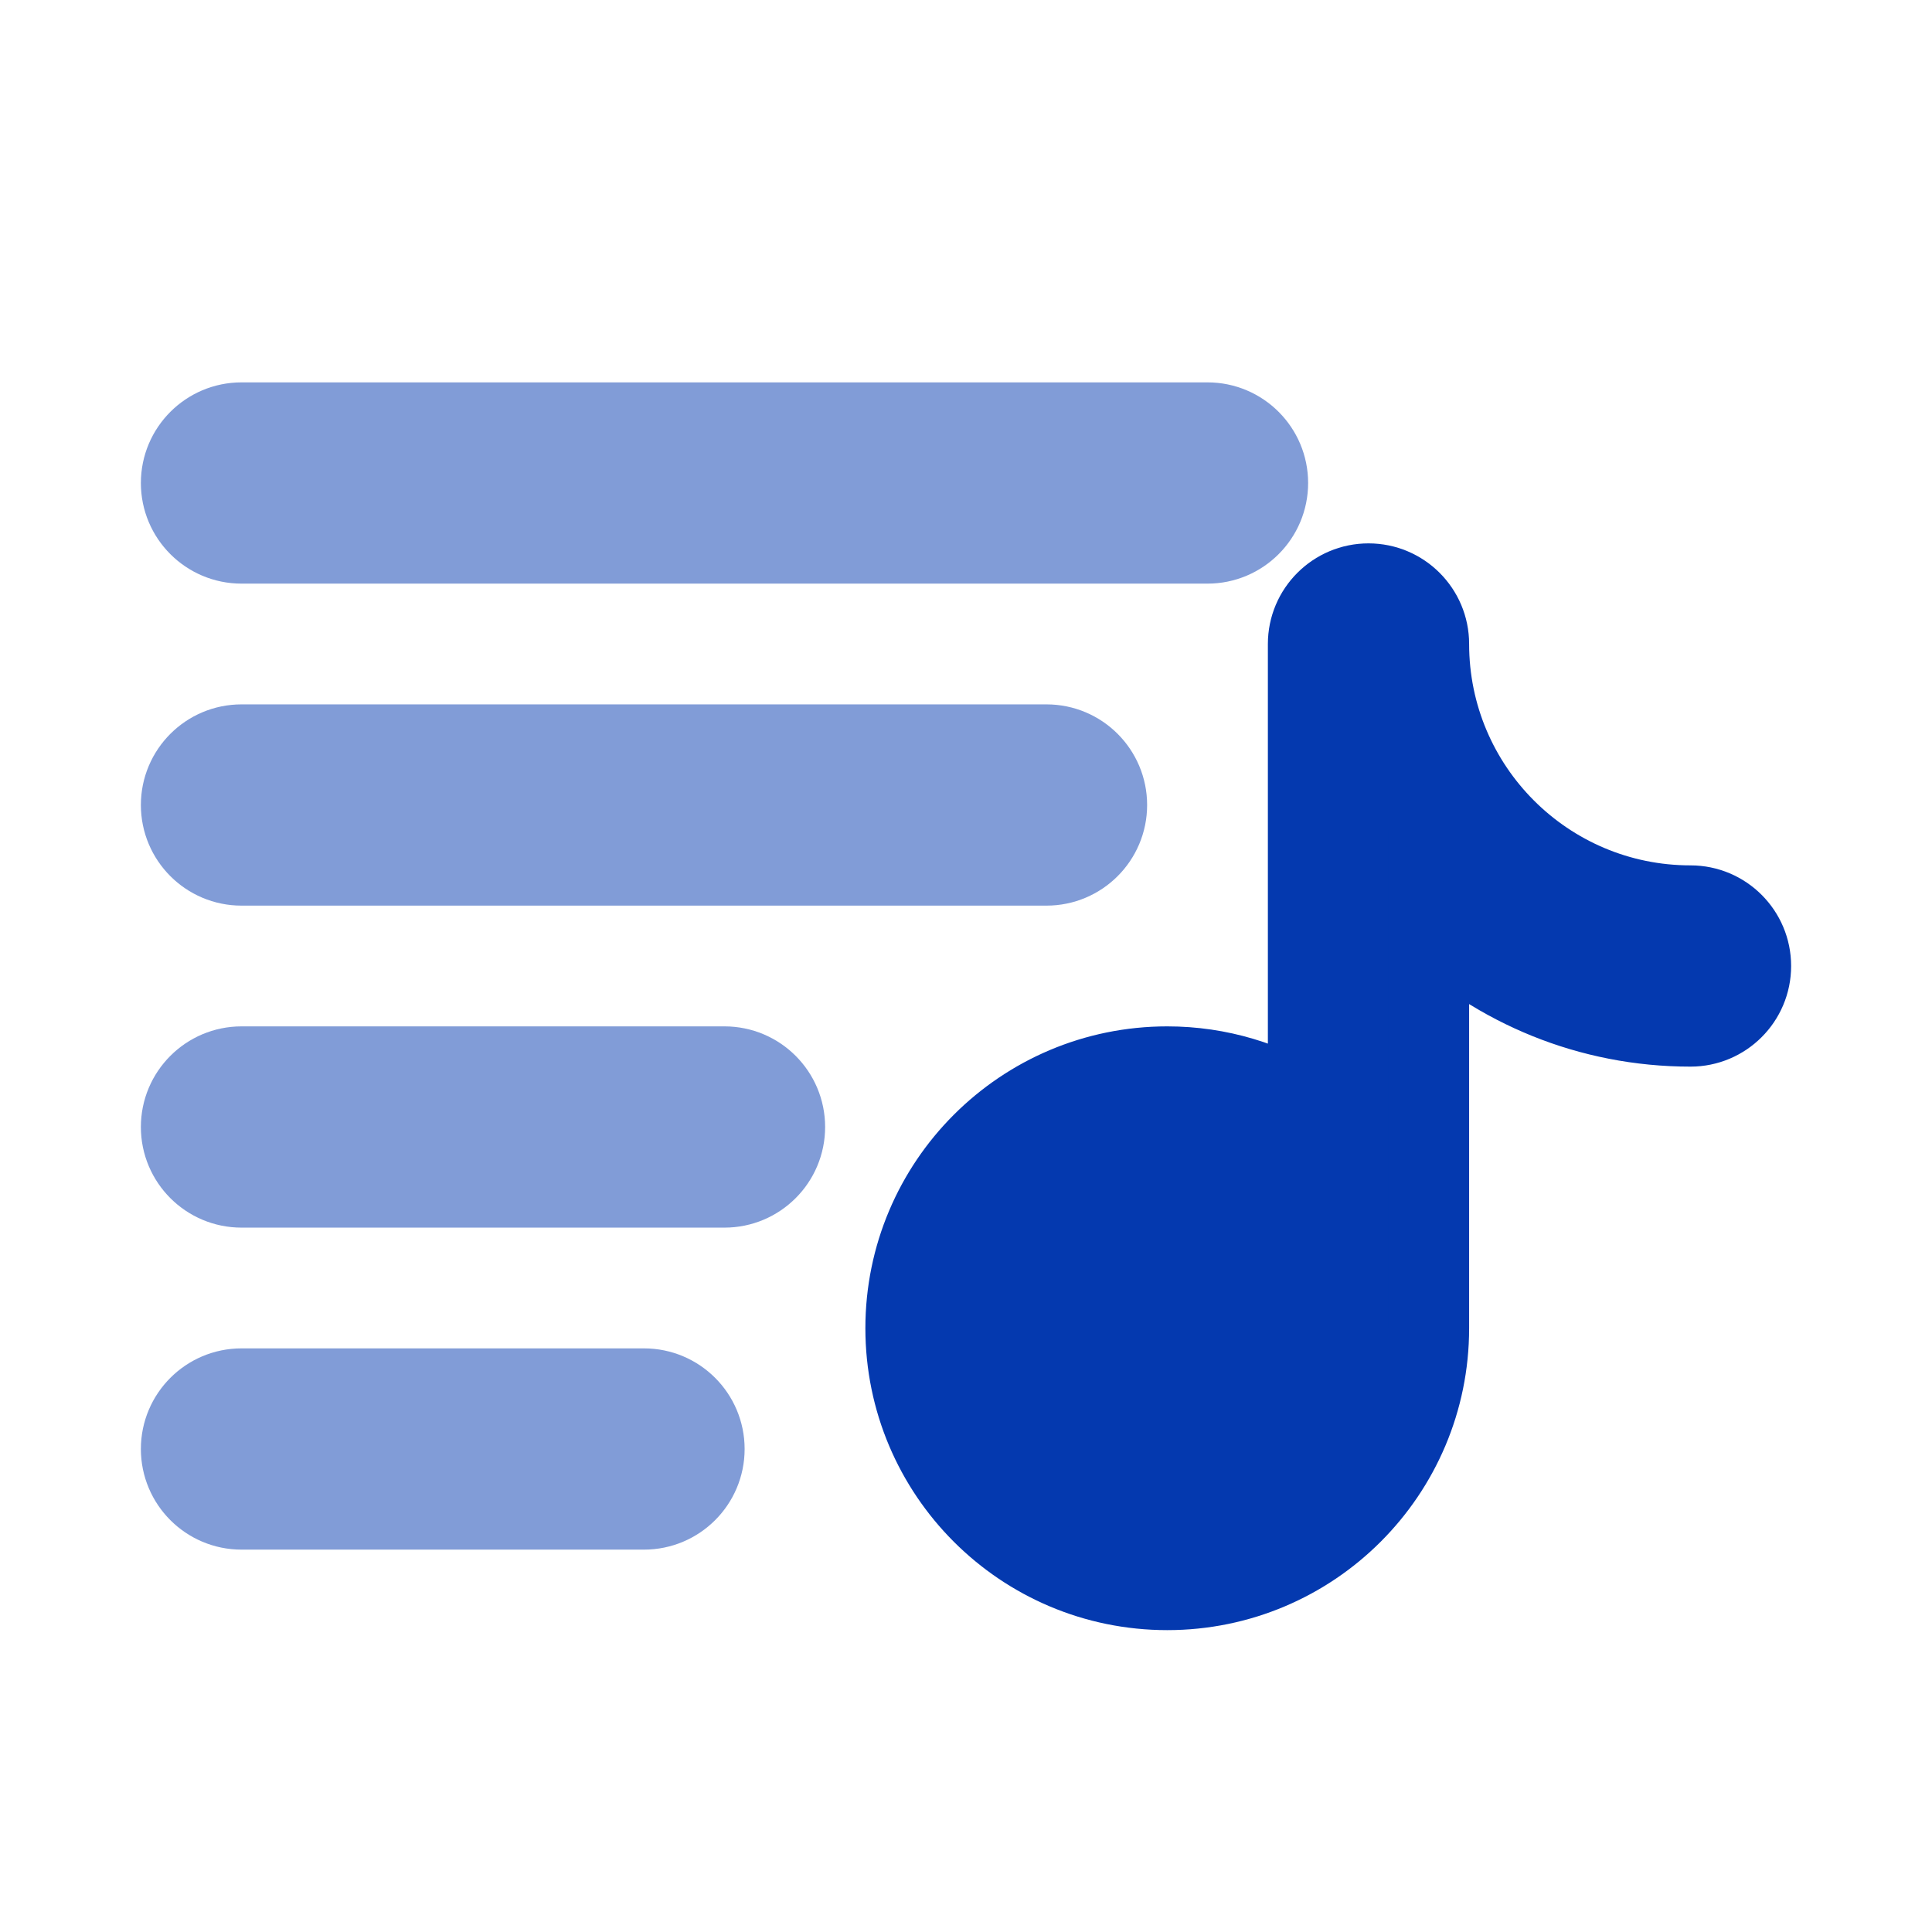
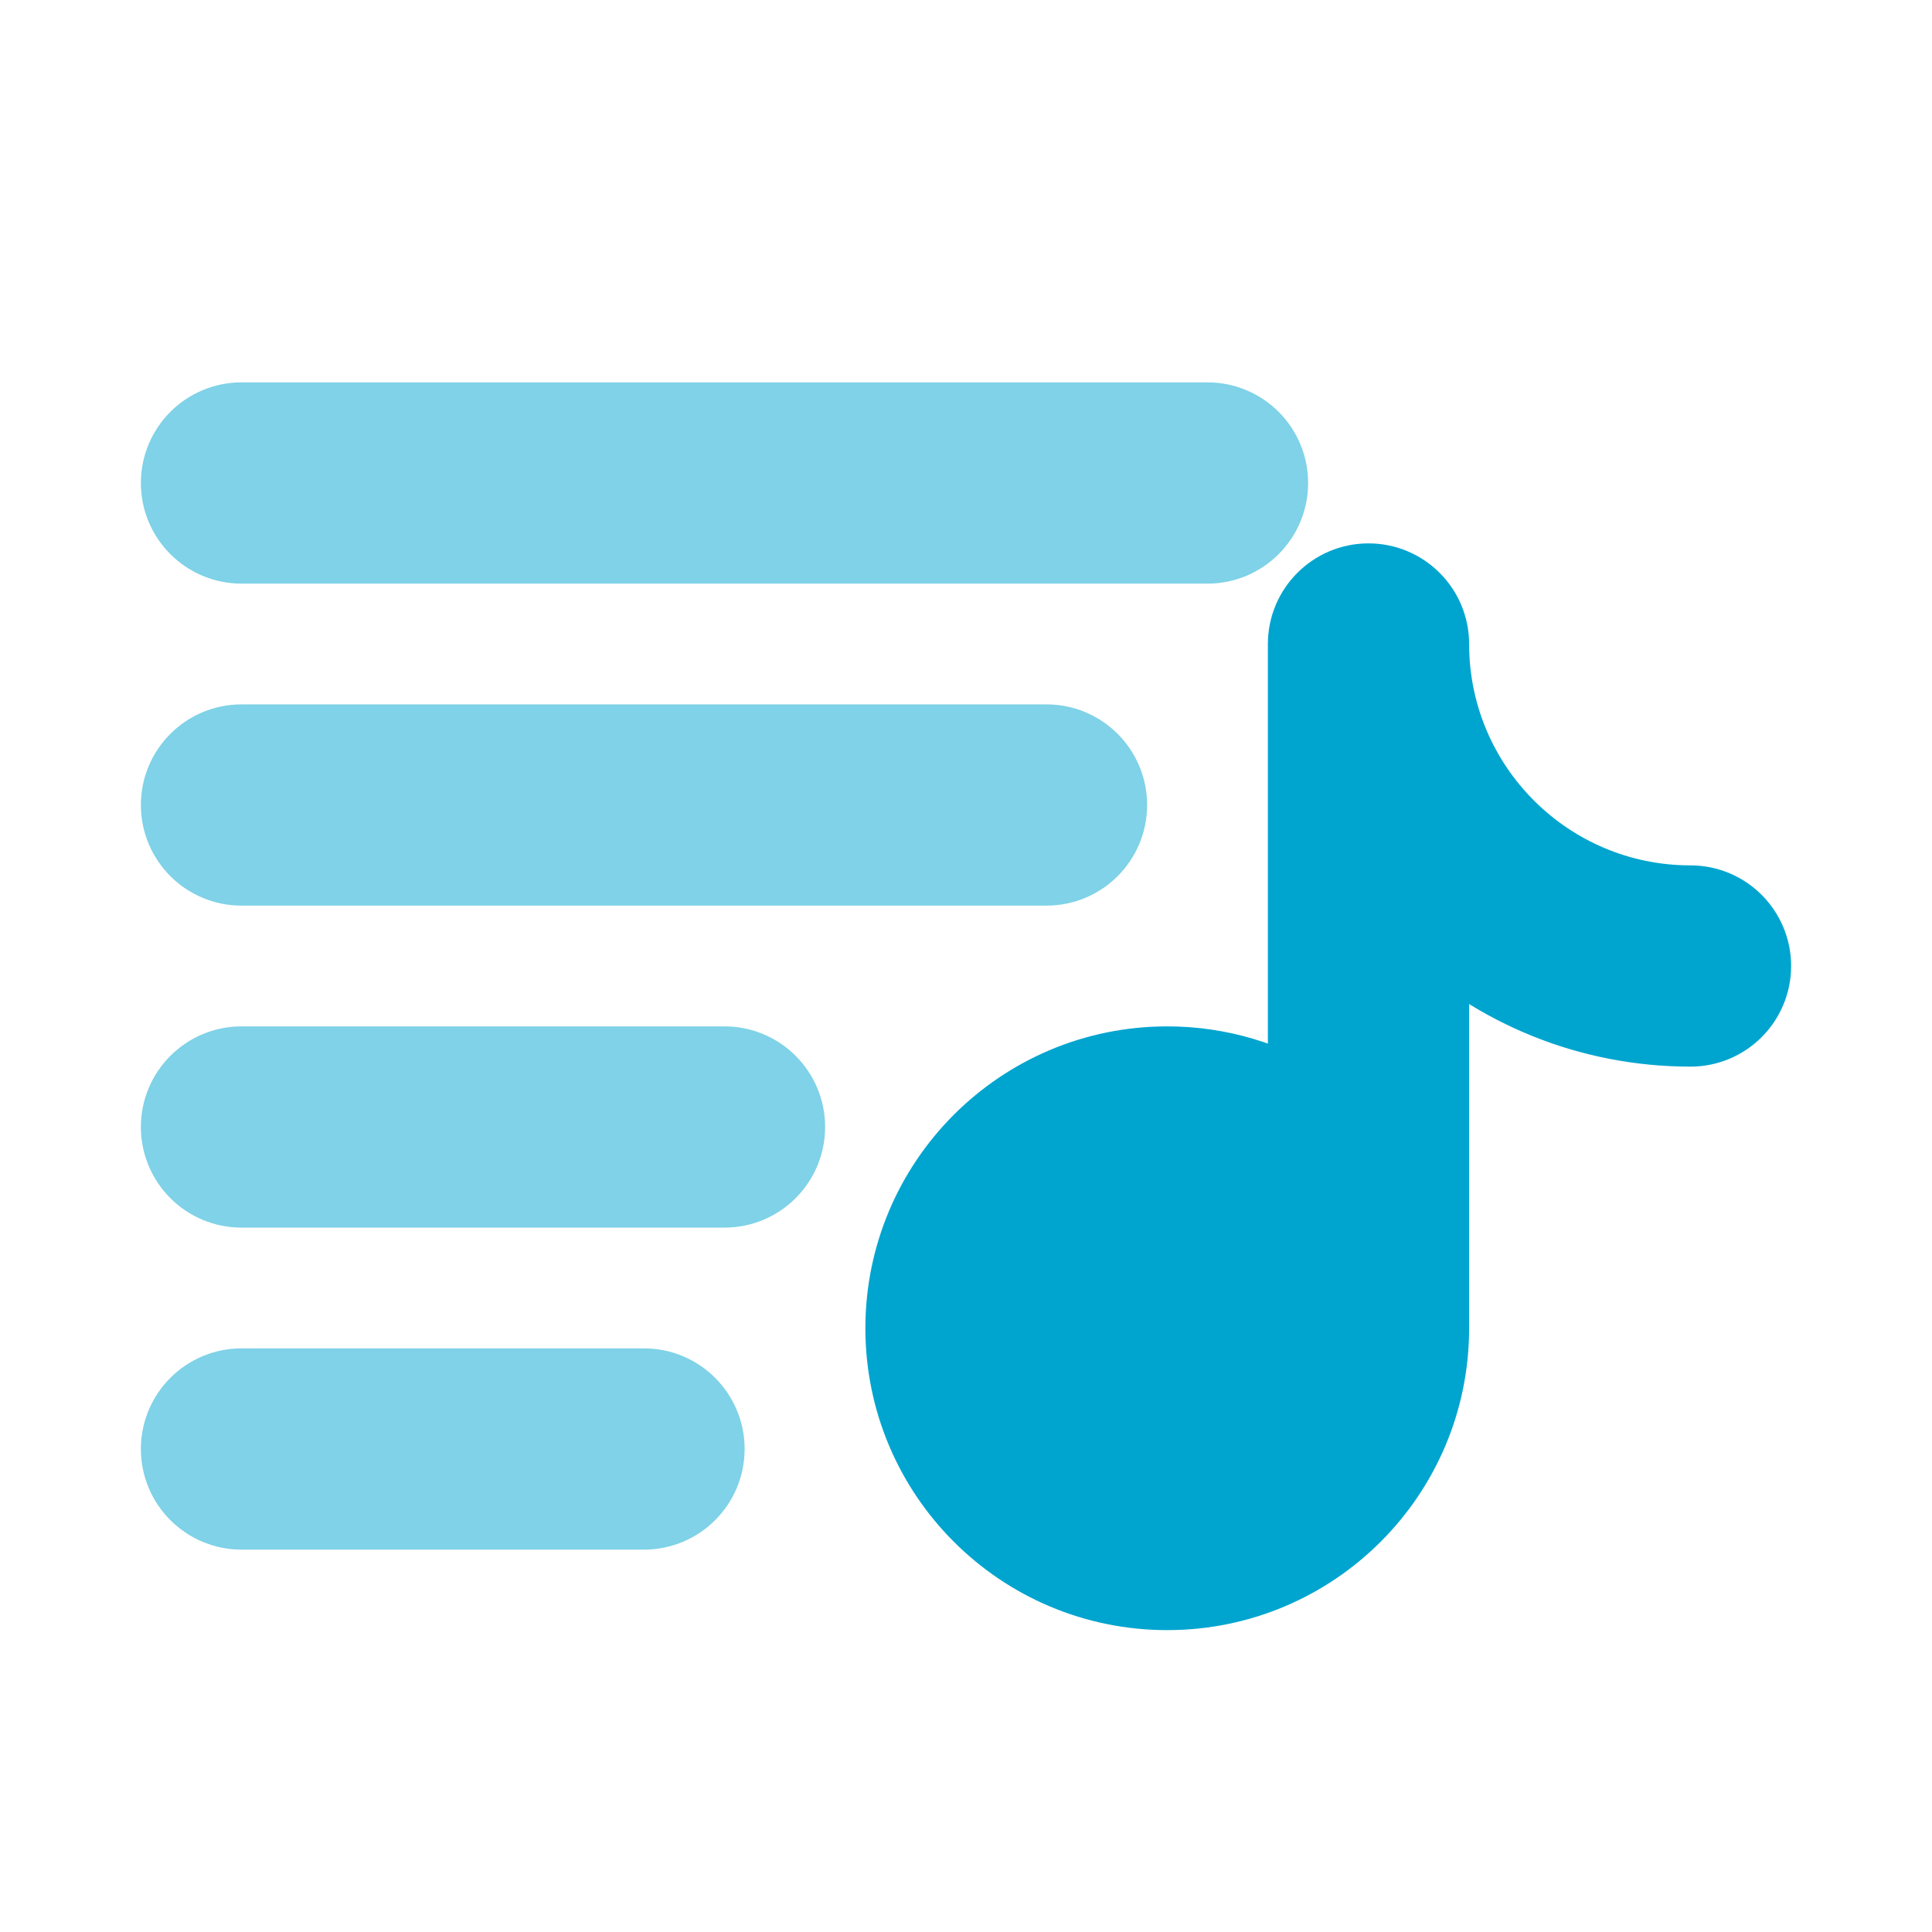
- <svg xmlns="http://www.w3.org/2000/svg" width="800px" height="800px" viewBox="0 0 24 24" fill="none" stroke="#0439af">
+ <svg xmlns="http://www.w3.org/2000/svg" width="800px" height="800px" viewBox="0 0 24 24" fill="none" stroke="#00A5CF">
  <g id="SVGRepo_bgCarrier" stroke-width="0" />
  <g id="SVGRepo_tracerCarrier" stroke-linecap="round" stroke-linejoin="round" />
  <g id="SVGRepo_iconCarrier">
    <g opacity="0.5">
-       <path fill-rule="evenodd" clip-rule="evenodd" d="M15.75 6C15.75 6.414 15.414 6.75 15 6.75H3C2.586 6.75 2.25 6.414 2.25 6C2.25 5.586 2.586 5.25 3 5.25H15C15.414 5.25 15.75 5.586 15.75 6Z" fill="#0439af" />
-       <path fill-rule="evenodd" clip-rule="evenodd" d="M13.75 10C13.75 10.414 13.414 10.75 13 10.75H3C2.586 10.75 2.25 10.414 2.25 10C2.25 9.586 2.586 9.25 3 9.25H13C13.414 9.25 13.75 9.586 13.75 10Z" fill="#0439af" />
-       <path fill-rule="evenodd" clip-rule="evenodd" d="M9.75 14C9.75 14.414 9.414 14.75 9 14.75H3C2.586 14.75 2.25 14.414 2.25 14C2.25 13.586 2.586 13.25 3 13.25H9C9.414 13.25 9.75 13.586 9.75 14Z" fill="#0439af" />
-       <path fill-rule="evenodd" clip-rule="evenodd" d="M8.75 18C8.75 18.414 8.414 18.75 8 18.75H3C2.586 18.75 2.25 18.414 2.25 18C2.25 17.586 2.586 17.25 3 17.25H8C8.414 17.25 8.75 17.586 8.75 18Z" fill="#0439af" />
+       <path fill-rule="evenodd" clip-rule="evenodd" d="M15.75 6C15.75 6.414 15.414 6.75 15 6.75H3C2.586 6.75 2.25 6.414 2.25 6C2.25 5.586 2.586 5.25 3 5.25H15C15.414 5.25 15.75 5.586 15.75 6Z" fill="#00A5CF" />
+       <path fill-rule="evenodd" clip-rule="evenodd" d="M13.75 10C13.75 10.414 13.414 10.75 13 10.75H3C2.586 10.75 2.25 10.414 2.25 10C2.25 9.586 2.586 9.25 3 9.25H13C13.414 9.25 13.75 9.586 13.75 10Z" fill="#00A5CF" />
+       <path fill-rule="evenodd" clip-rule="evenodd" d="M9.75 14C9.75 14.414 9.414 14.75 9 14.75H3C2.586 14.75 2.25 14.414 2.25 14C2.25 13.586 2.586 13.25 3 13.25H9C9.414 13.25 9.75 13.586 9.75 14Z" fill="#00A5CF" />
+       <path fill-rule="evenodd" clip-rule="evenodd" d="M8.75 18C8.75 18.414 8.414 18.75 8 18.75H3C2.586 18.75 2.25 18.414 2.25 18C2.25 17.586 2.586 17.25 3 17.25H8C8.414 17.25 8.75 17.586 8.75 18Z" fill="#00A5CF" />
    </g>
-     <path d="M17 7.25C17.414 7.25 17.75 7.586 17.75 8C17.75 9.795 19.205 11.25 21 11.25C21.414 11.25 21.75 11.586 21.75 12C21.75 12.414 21.414 12.75 21 12.75C19.743 12.75 18.6 12.262 17.75 11.464V16.5C17.75 18.295 16.295 19.75 14.5 19.75C12.705 19.75 11.25 18.295 11.25 16.5C11.25 14.705 12.705 13.25 14.5 13.25C15.144 13.25 15.745 13.438 16.25 13.761V8C16.25 7.586 16.586 7.25 17 7.25Z" fill="#0439af" />
+     <path d="M17 7.25C17.414 7.25 17.75 7.586 17.75 8C17.75 9.795 19.205 11.25 21 11.25C21.414 11.25 21.75 11.586 21.75 12C21.75 12.414 21.414 12.75 21 12.75C19.743 12.75 18.6 12.262 17.75 11.464V16.5C17.75 18.295 16.295 19.75 14.5 19.75C12.705 19.75 11.25 18.295 11.25 16.5C11.25 14.705 12.705 13.25 14.5 13.25C15.144 13.25 15.745 13.438 16.25 13.761V8C16.25 7.586 16.586 7.25 17 7.25Z" fill="#00A5CF" />
  </g>
</svg>
